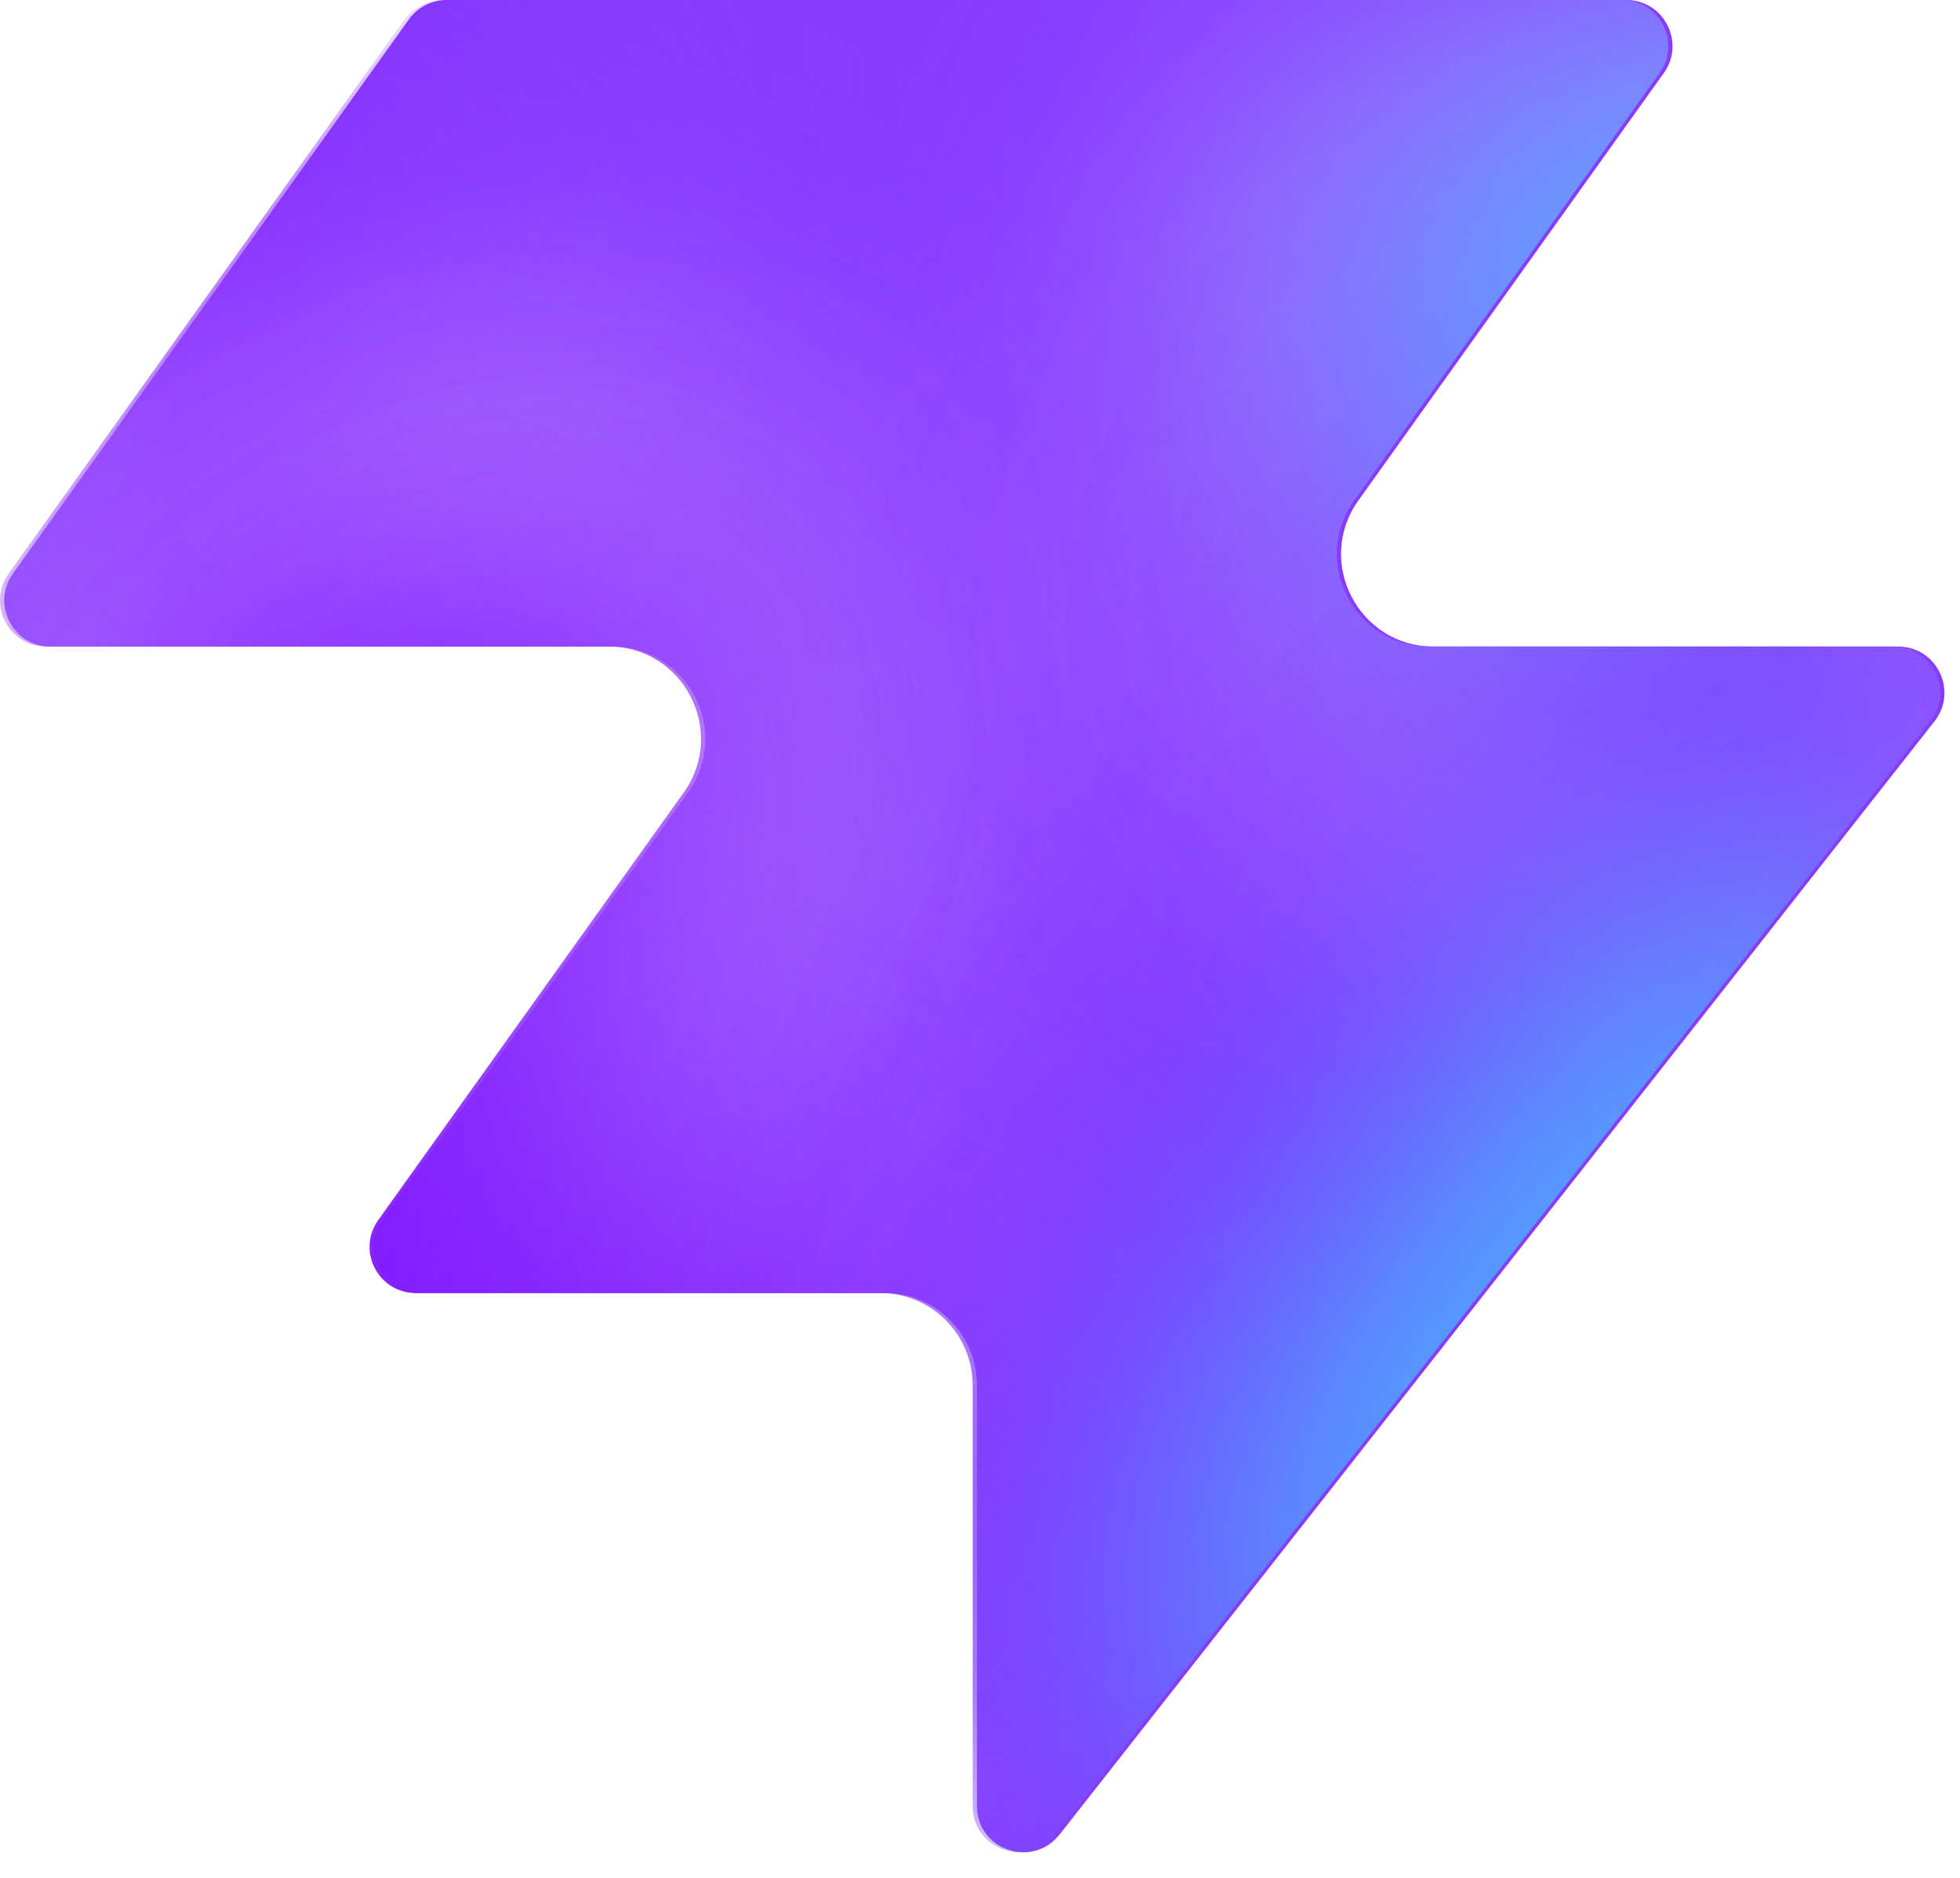
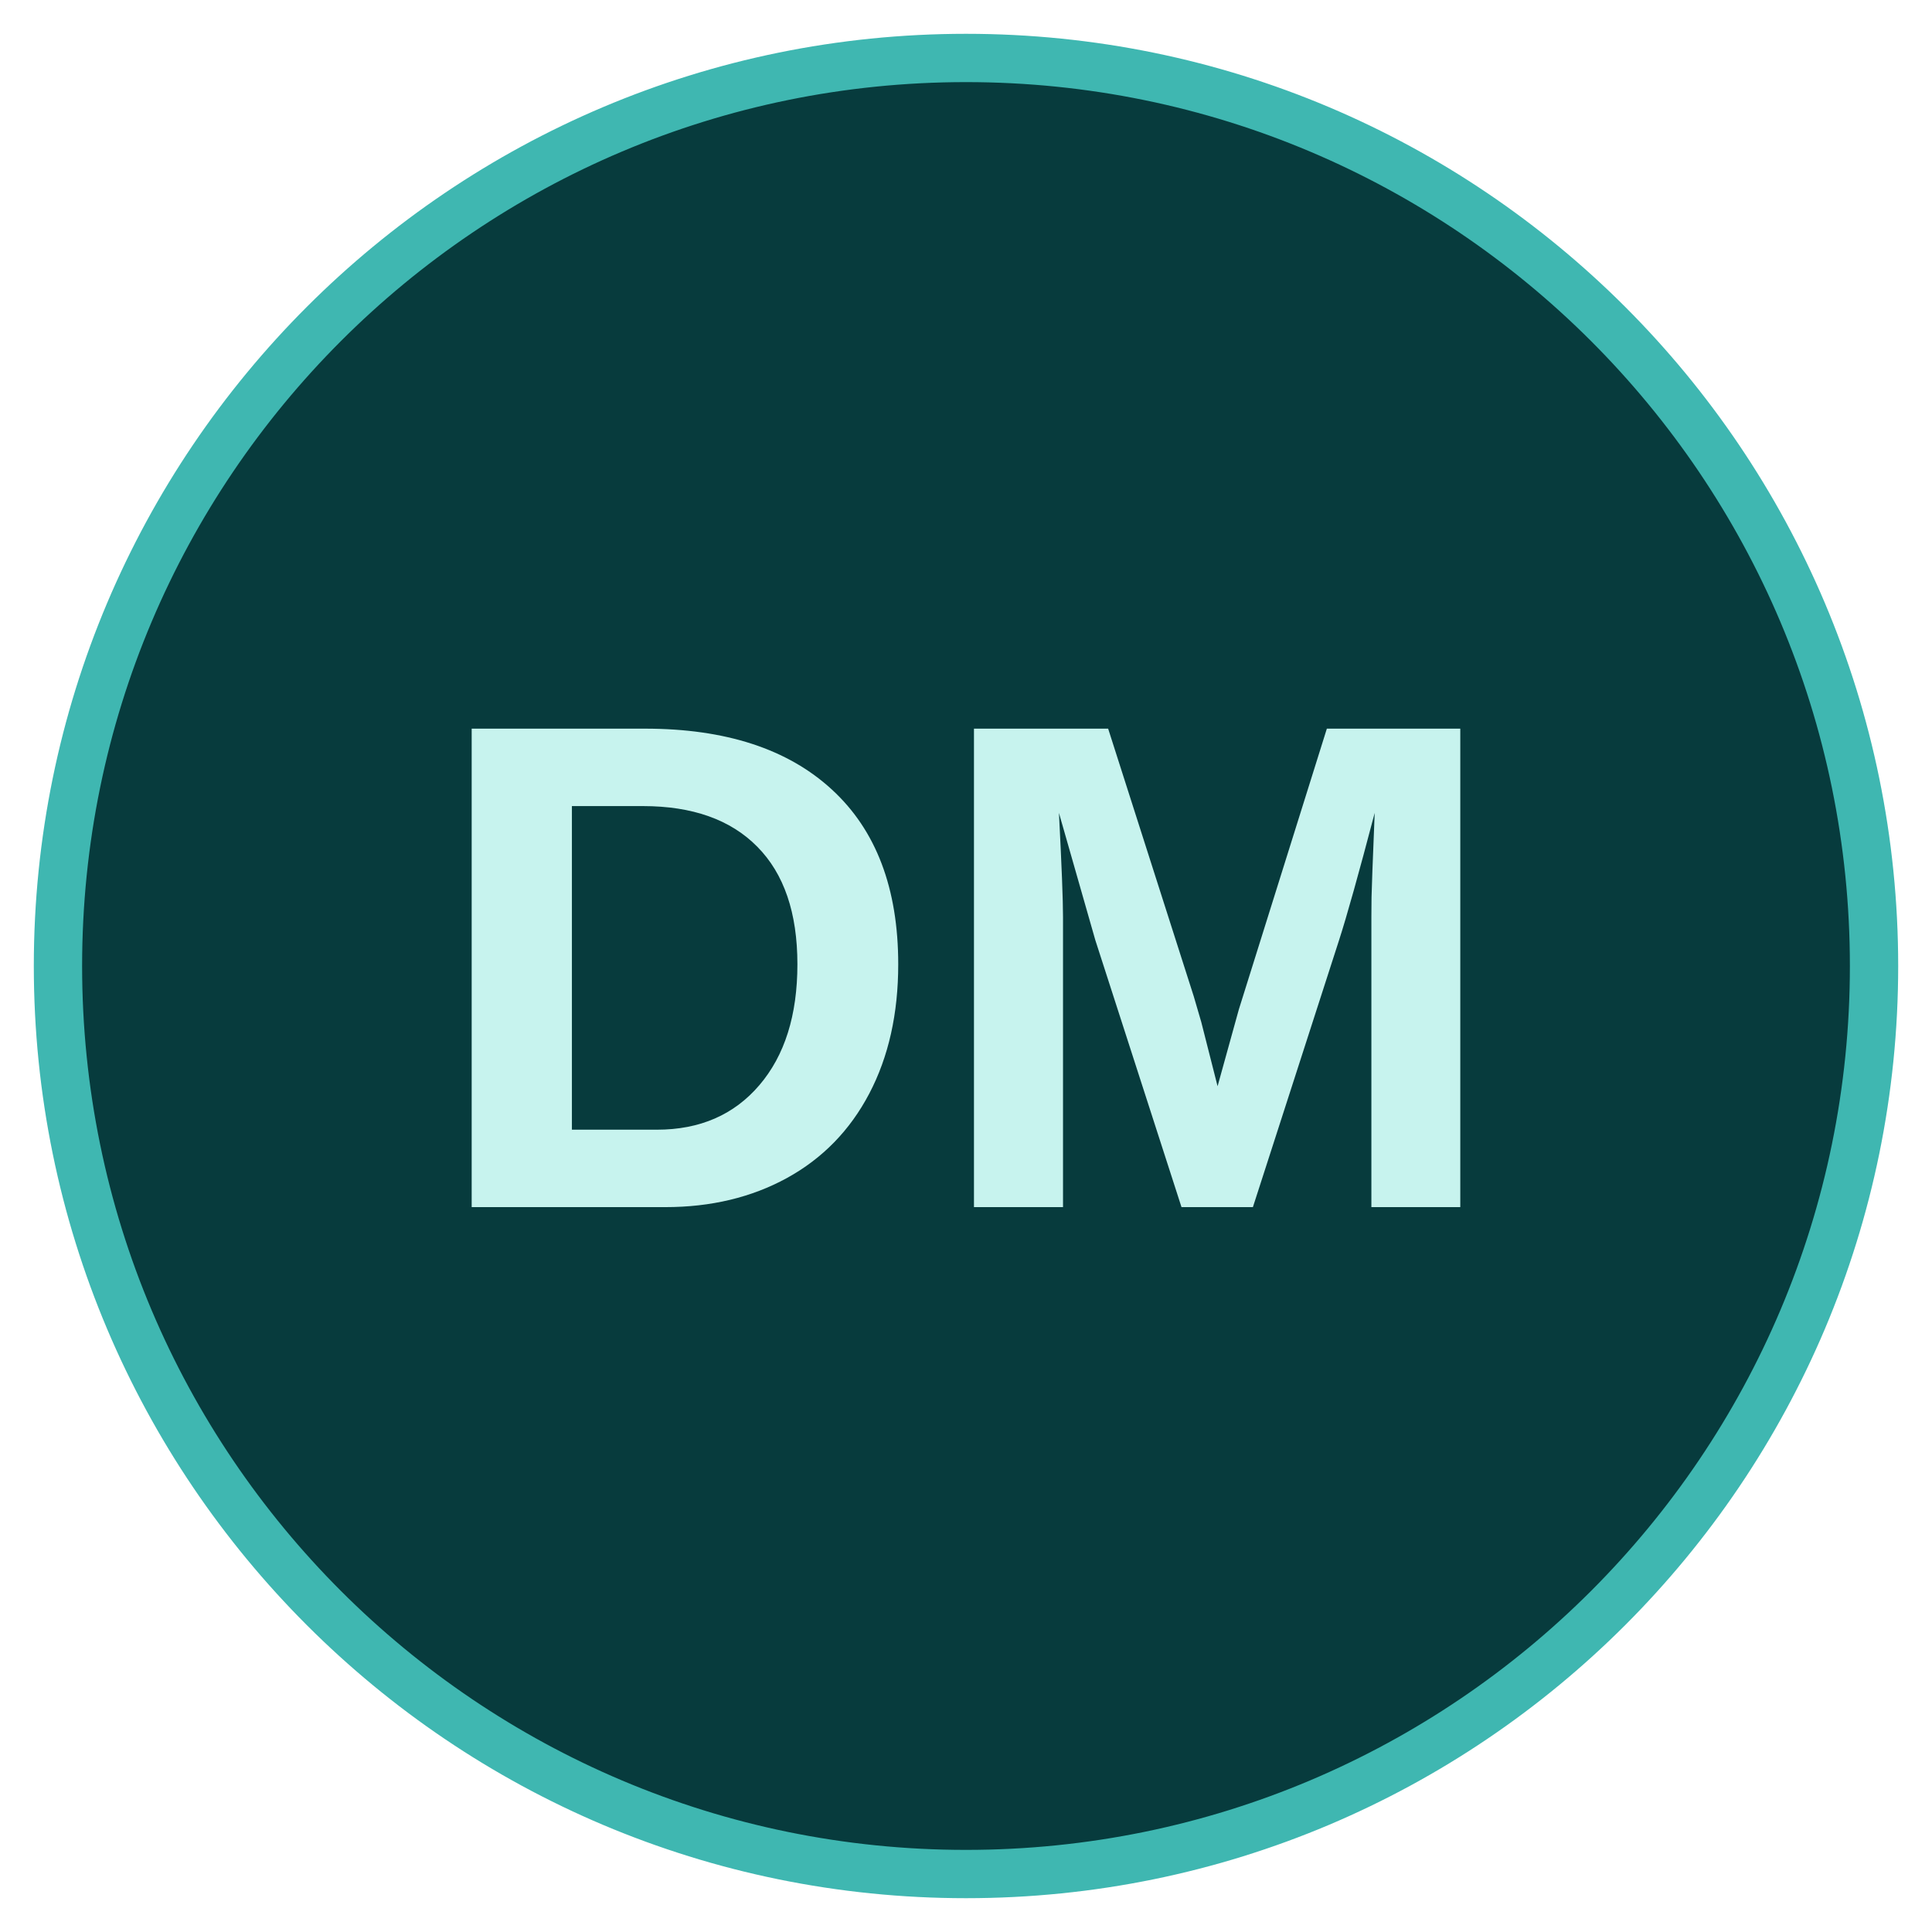
- <svg xmlns="http://www.w3.org/2000/svg" width="48" height="46" fill="none" viewBox="0 0 48 46">
-   <path fill="#863bff" d="M25.946 44.938c-.664.845-2.021.375-2.021-.698V33.937a2.26 2.26 0 0 0-2.262-2.262H10.287c-.92 0-1.456-1.04-.92-1.788l7.48-10.471c1.07-1.497 0-3.578-1.842-3.578H1.237c-.92 0-1.456-1.04-.92-1.788L10.013.474c.214-.297.556-.474.92-.474h28.894c.92 0 1.456 1.04.92 1.788l-7.48 10.471c-1.07 1.498 0 3.579 1.842 3.579h11.377c.943 0 1.473 1.088.89 1.83L25.947 44.94z" style="fill:#863bff;fill:color(display-p3 .525 .23 1);fill-opacity:1" />
-   <mask id="a" width="48" height="46" x="0" y="0" maskUnits="userSpaceOnUse" style="mask-type:alpha">
-     <path fill="#000" d="M25.842 44.938c-.664.844-2.021.375-2.021-.698V33.937a2.26 2.26 0 0 0-2.262-2.262H10.183c-.92 0-1.456-1.04-.92-1.788l7.48-10.471c1.07-1.498 0-3.579-1.842-3.579H1.133c-.92 0-1.456-1.04-.92-1.787L9.91.473c.214-.297.556-.474.92-.474h28.894c.92 0 1.456 1.04.92 1.788l-7.48 10.471c-1.07 1.498 0 3.578 1.842 3.578h11.377c.943 0 1.473 1.088.89 1.832L25.843 44.94z" style="fill:#000;fill-opacity:1" />
-   </mask>
-   <g mask="url(#a)">
-     <g filter="url(#b)">
-       <ellipse cx="5.508" cy="14.704" fill="#ede6ff" rx="5.508" ry="14.704" style="fill:#ede6ff;fill:color(display-p3 .927 .903 1);fill-opacity:1" transform="matrix(.00324 1 1 -.00324 -4.47 31.516)" />
-     </g>
-     <g filter="url(#c)">
-       <ellipse cx="10.399" cy="29.851" fill="#ede6ff" rx="10.399" ry="29.851" style="fill:#ede6ff;fill:color(display-p3 .927 .903 1);fill-opacity:1" transform="matrix(.00324 1 1 -.00324 -39.328 7.883)" />
-     </g>
-     <g filter="url(#d)">
-       <ellipse cx="5.508" cy="30.487" fill="#7e14ff" rx="5.508" ry="30.487" style="fill:#7e14ff;fill:color(display-p3 .492 .077 1);fill-opacity:1" transform="rotate(89.814 -25.913 -14.639)scale(1 -1)" />
-     </g>
-     <g filter="url(#e)">
-       <ellipse cx="5.508" cy="30.599" fill="#7e14ff" rx="5.508" ry="30.599" style="fill:#7e14ff;fill:color(display-p3 .492 .077 1);fill-opacity:1" transform="rotate(89.814 -32.644 -3.334)scale(1 -1)" />
-     </g>
-     <g filter="url(#f)">
-       <ellipse cx="5.508" cy="30.599" fill="#7e14ff" rx="5.508" ry="30.599" style="fill:#7e14ff;fill:color(display-p3 .492 .077 1);fill-opacity:1" transform="matrix(.00324 1 1 -.00324 -34.34 30.47)" />
-     </g>
-     <g filter="url(#g)">
-       <ellipse cx="14.072" cy="22.078" fill="#ede6ff" rx="14.072" ry="22.078" style="fill:#ede6ff;fill:color(display-p3 .927 .903 1);fill-opacity:1" transform="rotate(93.35 24.506 48.493)scale(-1 1)" />
-     </g>
-     <g filter="url(#h)">
-       <ellipse cx="3.47" cy="21.501" fill="#7e14ff" rx="3.47" ry="21.501" style="fill:#7e14ff;fill:color(display-p3 .492 .077 1);fill-opacity:1" transform="rotate(89.009 28.708 47.59)scale(-1 1)" />
-     </g>
-     <g filter="url(#i)">
-       <ellipse cx="3.47" cy="21.501" fill="#7e14ff" rx="3.47" ry="21.501" style="fill:#7e14ff;fill:color(display-p3 .492 .077 1);fill-opacity:1" transform="rotate(89.009 28.708 47.59)scale(-1 1)" />
-     </g>
-     <g filter="url(#j)">
-       <ellipse cx=".387" cy="8.972" fill="#7e14ff" rx="4.407" ry="29.108" style="fill:#7e14ff;fill:color(display-p3 .492 .077 1);fill-opacity:1" transform="rotate(39.51 .387 8.972)" />
-     </g>
-     <g filter="url(#k)">
-       <ellipse cx="47.523" cy="-6.092" fill="#7e14ff" rx="4.407" ry="29.108" style="fill:#7e14ff;fill:color(display-p3 .492 .077 1);fill-opacity:1" transform="rotate(37.892 47.523 -6.092)" />
-     </g>
-     <g filter="url(#l)">
-       <ellipse cx="41.412" cy="6.333" fill="#47bfff" rx="5.971" ry="9.665" style="fill:#47bfff;fill:color(display-p3 .28 .748 1);fill-opacity:1" transform="rotate(37.892 41.412 6.333)" />
-     </g>
-     <g filter="url(#m)">
-       <ellipse cx="-1.879" cy="38.332" fill="#7e14ff" rx="4.407" ry="29.108" style="fill:#7e14ff;fill:color(display-p3 .492 .077 1);fill-opacity:1" transform="rotate(37.892 -1.88 38.332)" />
-     </g>
-     <g filter="url(#n)">
-       <ellipse cx="-1.879" cy="38.332" fill="#7e14ff" rx="4.407" ry="29.108" style="fill:#7e14ff;fill:color(display-p3 .492 .077 1);fill-opacity:1" transform="rotate(37.892 -1.88 38.332)" />
-     </g>
-     <g filter="url(#o)">
-       <ellipse cx="35.651" cy="29.907" fill="#7e14ff" rx="4.407" ry="29.108" style="fill:#7e14ff;fill:color(display-p3 .492 .077 1);fill-opacity:1" transform="rotate(37.892 35.651 29.907)" />
-     </g>
-     <g filter="url(#p)">
-       <ellipse cx="38.418" cy="32.4" fill="#47bfff" rx="5.971" ry="15.297" style="fill:#47bfff;fill:color(display-p3 .28 .748 1);fill-opacity:1" transform="rotate(37.892 38.418 32.4)" />
-     </g>
-   </g>
-   <defs>
-     <filter id="b" width="60.045" height="41.654" x="-19.77" y="16.149" color-interpolation-filters="sRGB" filterUnits="userSpaceOnUse">
-       <feFlood flood-opacity="0" result="BackgroundImageFix" />
-       <feBlend in="SourceGraphic" in2="BackgroundImageFix" result="shape" />
-       <feGaussianBlur result="effect1_foregroundBlur_2002_17158" stdDeviation="7.659" />
-     </filter>
-     <filter id="c" width="90.34" height="51.437" x="-54.613" y="-7.533" color-interpolation-filters="sRGB" filterUnits="userSpaceOnUse">
-       <feFlood flood-opacity="0" result="BackgroundImageFix" />
-       <feBlend in="SourceGraphic" in2="BackgroundImageFix" result="shape" />
-       <feGaussianBlur result="effect1_foregroundBlur_2002_17158" stdDeviation="7.659" />
-     </filter>
-     <filter id="d" width="79.355" height="29.4" x="-49.64" y="2.03" color-interpolation-filters="sRGB" filterUnits="userSpaceOnUse">
-       <feFlood flood-opacity="0" result="BackgroundImageFix" />
-       <feBlend in="SourceGraphic" in2="BackgroundImageFix" result="shape" />
-       <feGaussianBlur result="effect1_foregroundBlur_2002_17158" stdDeviation="4.596" />
-     </filter>
-     <filter id="e" width="79.579" height="29.4" x="-45.045" y="20.029" color-interpolation-filters="sRGB" filterUnits="userSpaceOnUse">
-       <feFlood flood-opacity="0" result="BackgroundImageFix" />
-       <feBlend in="SourceGraphic" in2="BackgroundImageFix" result="shape" />
-       <feGaussianBlur result="effect1_foregroundBlur_2002_17158" stdDeviation="4.596" />
-     </filter>
-     <filter id="f" width="79.579" height="29.4" x="-43.513" y="21.178" color-interpolation-filters="sRGB" filterUnits="userSpaceOnUse">
-       <feFlood flood-opacity="0" result="BackgroundImageFix" />
-       <feBlend in="SourceGraphic" in2="BackgroundImageFix" result="shape" />
-       <feGaussianBlur result="effect1_foregroundBlur_2002_17158" stdDeviation="4.596" />
-     </filter>
-     <filter id="g" width="74.749" height="58.852" x="15.756" y="-17.901" color-interpolation-filters="sRGB" filterUnits="userSpaceOnUse">
-       <feFlood flood-opacity="0" result="BackgroundImageFix" />
-       <feBlend in="SourceGraphic" in2="BackgroundImageFix" result="shape" />
-       <feGaussianBlur result="effect1_foregroundBlur_2002_17158" stdDeviation="7.659" />
-     </filter>
-     <filter id="h" width="61.377" height="25.362" x="23.548" y="2.284" color-interpolation-filters="sRGB" filterUnits="userSpaceOnUse">
-       <feFlood flood-opacity="0" result="BackgroundImageFix" />
-       <feBlend in="SourceGraphic" in2="BackgroundImageFix" result="shape" />
-       <feGaussianBlur result="effect1_foregroundBlur_2002_17158" stdDeviation="4.596" />
-     </filter>
-     <filter id="i" width="61.377" height="25.362" x="23.548" y="2.284" color-interpolation-filters="sRGB" filterUnits="userSpaceOnUse">
-       <feFlood flood-opacity="0" result="BackgroundImageFix" />
-       <feBlend in="SourceGraphic" in2="BackgroundImageFix" result="shape" />
-       <feGaussianBlur result="effect1_foregroundBlur_2002_17158" stdDeviation="4.596" />
-     </filter>
-     <filter id="j" width="56.045" height="63.649" x="-27.636" y="-22.853" color-interpolation-filters="sRGB" filterUnits="userSpaceOnUse">
-       <feFlood flood-opacity="0" result="BackgroundImageFix" />
-       <feBlend in="SourceGraphic" in2="BackgroundImageFix" result="shape" />
-       <feGaussianBlur result="effect1_foregroundBlur_2002_17158" stdDeviation="4.596" />
-     </filter>
-     <filter id="k" width="54.814" height="64.646" x="20.116" y="-38.415" color-interpolation-filters="sRGB" filterUnits="userSpaceOnUse">
-       <feFlood flood-opacity="0" result="BackgroundImageFix" />
-       <feBlend in="SourceGraphic" in2="BackgroundImageFix" result="shape" />
-       <feGaussianBlur result="effect1_foregroundBlur_2002_17158" stdDeviation="4.596" />
-     </filter>
-     <filter id="l" width="33.541" height="35.313" x="24.641" y="-11.323" color-interpolation-filters="sRGB" filterUnits="userSpaceOnUse">
-       <feFlood flood-opacity="0" result="BackgroundImageFix" />
-       <feBlend in="SourceGraphic" in2="BackgroundImageFix" result="shape" />
-       <feGaussianBlur result="effect1_foregroundBlur_2002_17158" stdDeviation="4.596" />
-     </filter>
-     <filter id="m" width="54.814" height="64.646" x="-29.286" y="6.009" color-interpolation-filters="sRGB" filterUnits="userSpaceOnUse">
-       <feFlood flood-opacity="0" result="BackgroundImageFix" />
-       <feBlend in="SourceGraphic" in2="BackgroundImageFix" result="shape" />
-       <feGaussianBlur result="effect1_foregroundBlur_2002_17158" stdDeviation="4.596" />
-     </filter>
-     <filter id="n" width="54.814" height="64.646" x="-29.286" y="6.009" color-interpolation-filters="sRGB" filterUnits="userSpaceOnUse">
-       <feFlood flood-opacity="0" result="BackgroundImageFix" />
-       <feBlend in="SourceGraphic" in2="BackgroundImageFix" result="shape" />
-       <feGaussianBlur result="effect1_foregroundBlur_2002_17158" stdDeviation="4.596" />
-     </filter>
-     <filter id="o" width="54.814" height="64.646" x="8.244" y="-2.416" color-interpolation-filters="sRGB" filterUnits="userSpaceOnUse">
-       <feFlood flood-opacity="0" result="BackgroundImageFix" />
-       <feBlend in="SourceGraphic" in2="BackgroundImageFix" result="shape" />
-       <feGaussianBlur result="effect1_foregroundBlur_2002_17158" stdDeviation="4.596" />
-     </filter>
-     <filter id="p" width="39.409" height="43.623" x="18.713" y="10.588" color-interpolation-filters="sRGB" filterUnits="userSpaceOnUse">
-       <feFlood flood-opacity="0" result="BackgroundImageFix" />
-       <feBlend in="SourceGraphic" in2="BackgroundImageFix" result="shape" />
-       <feGaussianBlur result="effect1_foregroundBlur_2002_17158" stdDeviation="4.596" />
-     </filter>
-   </defs>
+ <svg xmlns="http://www.w3.org/2000/svg" viewBox="0 0 200 200" role="img" aria-label="DM logo">
+   <circle cx="100" cy="100" r="94" fill="#073B3D" stroke="#3FB7B1" stroke-width="5" />
+   <text x="100" y="100" text-anchor="middle" dominant-baseline="central" font-family="Arial, Helvetica, sans-serif" font-size="72" font-weight="700" fill="#C7F3EE">DM</text>
</svg>
